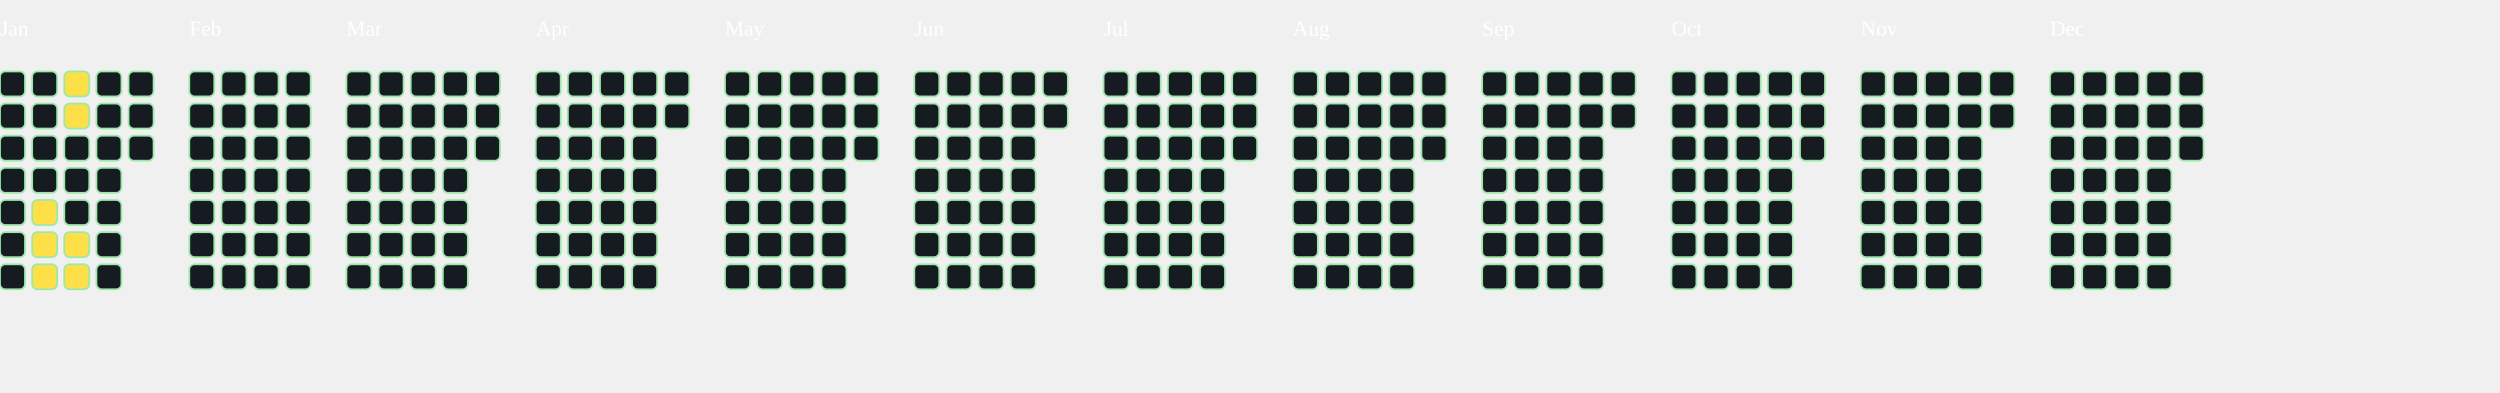
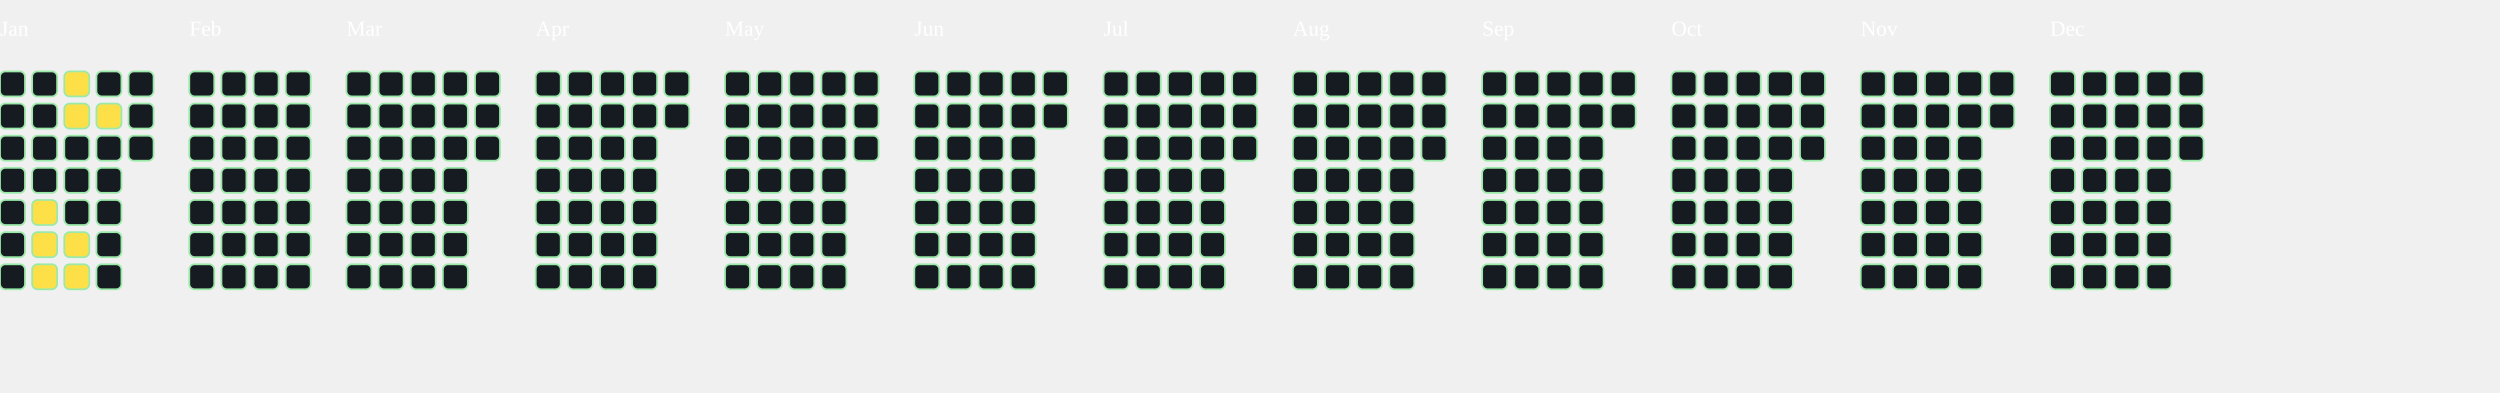
<svg xmlns="http://www.w3.org/2000/svg" width="1400" height="220" style="background:#161b22">
  <text x="0" y="20" fill="#ffffff" font-size="12">
      Jan
    </text>
  <rect x="0" y="40" width="14" height="14" rx="3" fill="#161b22" stroke="#9be9a8" stroke-width="1" />
  <rect x="0" y="58" width="14" height="14" rx="3" fill="#161b22" stroke="#9be9a8" stroke-width="1" />
  <rect x="0" y="76" width="14" height="14" rx="3" fill="#161b22" stroke="#9be9a8" stroke-width="1" />
  <rect x="0" y="94" width="14" height="14" rx="3" fill="#161b22" stroke="#9be9a8" stroke-width="1" />
  <rect x="0" y="112" width="14" height="14" rx="3" fill="#161b22" stroke="#9be9a8" stroke-width="1" />
  <rect x="0" y="130" width="14" height="14" rx="3" fill="#161b22" stroke="#9be9a8" stroke-width="1" />
  <rect x="0" y="148" width="14" height="14" rx="3" fill="#161b22" stroke="#9be9a8" stroke-width="1" />
  <rect x="18" y="40" width="14" height="14" rx="3" fill="#161b22" stroke="#9be9a8" stroke-width="1" />
  <rect x="18" y="58" width="14" height="14" rx="3" fill="#161b22" stroke="#9be9a8" stroke-width="1" />
  <rect x="18" y="76" width="14" height="14" rx="3" fill="#161b22" stroke="#9be9a8" stroke-width="1" />
  <rect x="18" y="94" width="14" height="14" rx="3" fill="#161b22" stroke="#9be9a8" stroke-width="1" />
  <rect x="18" y="112" width="14" height="14" rx="3" fill="#fde047" stroke="#9be9a8" stroke-width="1" />
  <rect x="18" y="130" width="14" height="14" rx="3" fill="#fde047" stroke="#9be9a8" stroke-width="1" />
  <rect x="18" y="148" width="14" height="14" rx="3" fill="#fde047" stroke="#9be9a8" stroke-width="1" />
  <rect x="36" y="40" width="14" height="14" rx="3" fill="#fde047" stroke="#9be9a8" stroke-width="1" />
  <rect x="36" y="58" width="14" height="14" rx="3" fill="#fde047" stroke="#9be9a8" stroke-width="1" />
  <rect x="36" y="76" width="14" height="14" rx="3" fill="#161b22" stroke="#9be9a8" stroke-width="1" />
  <rect x="36" y="94" width="14" height="14" rx="3" fill="#161b22" stroke="#9be9a8" stroke-width="1" />
  <rect x="36" y="112" width="14" height="14" rx="3" fill="#161b22" stroke="#9be9a8" stroke-width="1" />
  <rect x="36" y="130" width="14" height="14" rx="3" fill="#fde047" stroke="#9be9a8" stroke-width="1" />
  <rect x="36" y="148" width="14" height="14" rx="3" fill="#fde047" stroke="#9be9a8" stroke-width="1" />
  <rect x="54" y="40" width="14" height="14" rx="3" fill="#161b22" stroke="#9be9a8" stroke-width="1" />
-   <rect x="54" y="58" width="14" height="14" rx="3" fill="#161b22" stroke="#9be9a8" stroke-width="1" />
+   <rect x="54" y="58" width="14" height="14" rx="3" fill="#fde047" stroke="#9be9a8" stroke-width="1" />
  <rect x="54" y="76" width="14" height="14" rx="3" fill="#161b22" stroke="#9be9a8" stroke-width="1" />
  <rect x="54" y="94" width="14" height="14" rx="3" fill="#161b22" stroke="#9be9a8" stroke-width="1" />
  <rect x="54" y="112" width="14" height="14" rx="3" fill="#161b22" stroke="#9be9a8" stroke-width="1" />
  <rect x="54" y="130" width="14" height="14" rx="3" fill="#161b22" stroke="#9be9a8" stroke-width="1" />
  <rect x="54" y="148" width="14" height="14" rx="3" fill="#161b22" stroke="#9be9a8" stroke-width="1" />
  <rect x="72" y="40" width="14" height="14" rx="3" fill="#161b22" stroke="#9be9a8" stroke-width="1" />
  <rect x="72" y="58" width="14" height="14" rx="3" fill="#161b22" stroke="#9be9a8" stroke-width="1" />
  <rect x="72" y="76" width="14" height="14" rx="3" fill="#161b22" stroke="#9be9a8" stroke-width="1" />
  <text x="106" y="20" fill="#ffffff" font-size="12">
      Feb
    </text>
  <rect x="106" y="40" width="14" height="14" rx="3" fill="#161b22" stroke="#9be9a8" stroke-width="1" />
  <rect x="106" y="58" width="14" height="14" rx="3" fill="#161b22" stroke="#9be9a8" stroke-width="1" />
  <rect x="106" y="76" width="14" height="14" rx="3" fill="#161b22" stroke="#9be9a8" stroke-width="1" />
  <rect x="106" y="94" width="14" height="14" rx="3" fill="#161b22" stroke="#9be9a8" stroke-width="1" />
  <rect x="106" y="112" width="14" height="14" rx="3" fill="#161b22" stroke="#9be9a8" stroke-width="1" />
  <rect x="106" y="130" width="14" height="14" rx="3" fill="#161b22" stroke="#9be9a8" stroke-width="1" />
  <rect x="106" y="148" width="14" height="14" rx="3" fill="#161b22" stroke="#9be9a8" stroke-width="1" />
  <rect x="124" y="40" width="14" height="14" rx="3" fill="#161b22" stroke="#9be9a8" stroke-width="1" />
  <rect x="124" y="58" width="14" height="14" rx="3" fill="#161b22" stroke="#9be9a8" stroke-width="1" />
  <rect x="124" y="76" width="14" height="14" rx="3" fill="#161b22" stroke="#9be9a8" stroke-width="1" />
  <rect x="124" y="94" width="14" height="14" rx="3" fill="#161b22" stroke="#9be9a8" stroke-width="1" />
  <rect x="124" y="112" width="14" height="14" rx="3" fill="#161b22" stroke="#9be9a8" stroke-width="1" />
  <rect x="124" y="130" width="14" height="14" rx="3" fill="#161b22" stroke="#9be9a8" stroke-width="1" />
  <rect x="124" y="148" width="14" height="14" rx="3" fill="#161b22" stroke="#9be9a8" stroke-width="1" />
  <rect x="142" y="40" width="14" height="14" rx="3" fill="#161b22" stroke="#9be9a8" stroke-width="1" />
  <rect x="142" y="58" width="14" height="14" rx="3" fill="#161b22" stroke="#9be9a8" stroke-width="1" />
  <rect x="142" y="76" width="14" height="14" rx="3" fill="#161b22" stroke="#9be9a8" stroke-width="1" />
  <rect x="142" y="94" width="14" height="14" rx="3" fill="#161b22" stroke="#9be9a8" stroke-width="1" />
  <rect x="142" y="112" width="14" height="14" rx="3" fill="#161b22" stroke="#9be9a8" stroke-width="1" />
  <rect x="142" y="130" width="14" height="14" rx="3" fill="#161b22" stroke="#9be9a8" stroke-width="1" />
  <rect x="142" y="148" width="14" height="14" rx="3" fill="#161b22" stroke="#9be9a8" stroke-width="1" />
  <rect x="160" y="40" width="14" height="14" rx="3" fill="#161b22" stroke="#9be9a8" stroke-width="1" />
  <rect x="160" y="58" width="14" height="14" rx="3" fill="#161b22" stroke="#9be9a8" stroke-width="1" />
  <rect x="160" y="76" width="14" height="14" rx="3" fill="#161b22" stroke="#9be9a8" stroke-width="1" />
  <rect x="160" y="94" width="14" height="14" rx="3" fill="#161b22" stroke="#9be9a8" stroke-width="1" />
  <rect x="160" y="112" width="14" height="14" rx="3" fill="#161b22" stroke="#9be9a8" stroke-width="1" />
  <rect x="160" y="130" width="14" height="14" rx="3" fill="#161b22" stroke="#9be9a8" stroke-width="1" />
  <rect x="160" y="148" width="14" height="14" rx="3" fill="#161b22" stroke="#9be9a8" stroke-width="1" />
  <text x="194" y="20" fill="#ffffff" font-size="12">
      Mar
    </text>
  <rect x="194" y="40" width="14" height="14" rx="3" fill="#161b22" stroke="#9be9a8" stroke-width="1" />
  <rect x="194" y="58" width="14" height="14" rx="3" fill="#161b22" stroke="#9be9a8" stroke-width="1" />
  <rect x="194" y="76" width="14" height="14" rx="3" fill="#161b22" stroke="#9be9a8" stroke-width="1" />
  <rect x="194" y="94" width="14" height="14" rx="3" fill="#161b22" stroke="#9be9a8" stroke-width="1" />
  <rect x="194" y="112" width="14" height="14" rx="3" fill="#161b22" stroke="#9be9a8" stroke-width="1" />
  <rect x="194" y="130" width="14" height="14" rx="3" fill="#161b22" stroke="#9be9a8" stroke-width="1" />
  <rect x="194" y="148" width="14" height="14" rx="3" fill="#161b22" stroke="#9be9a8" stroke-width="1" />
  <rect x="212" y="40" width="14" height="14" rx="3" fill="#161b22" stroke="#9be9a8" stroke-width="1" />
  <rect x="212" y="58" width="14" height="14" rx="3" fill="#161b22" stroke="#9be9a8" stroke-width="1" />
  <rect x="212" y="76" width="14" height="14" rx="3" fill="#161b22" stroke="#9be9a8" stroke-width="1" />
  <rect x="212" y="94" width="14" height="14" rx="3" fill="#161b22" stroke="#9be9a8" stroke-width="1" />
  <rect x="212" y="112" width="14" height="14" rx="3" fill="#161b22" stroke="#9be9a8" stroke-width="1" />
  <rect x="212" y="130" width="14" height="14" rx="3" fill="#161b22" stroke="#9be9a8" stroke-width="1" />
  <rect x="212" y="148" width="14" height="14" rx="3" fill="#161b22" stroke="#9be9a8" stroke-width="1" />
  <rect x="230" y="40" width="14" height="14" rx="3" fill="#161b22" stroke="#9be9a8" stroke-width="1" />
  <rect x="230" y="58" width="14" height="14" rx="3" fill="#161b22" stroke="#9be9a8" stroke-width="1" />
  <rect x="230" y="76" width="14" height="14" rx="3" fill="#161b22" stroke="#9be9a8" stroke-width="1" />
  <rect x="230" y="94" width="14" height="14" rx="3" fill="#161b22" stroke="#9be9a8" stroke-width="1" />
  <rect x="230" y="112" width="14" height="14" rx="3" fill="#161b22" stroke="#9be9a8" stroke-width="1" />
  <rect x="230" y="130" width="14" height="14" rx="3" fill="#161b22" stroke="#9be9a8" stroke-width="1" />
  <rect x="230" y="148" width="14" height="14" rx="3" fill="#161b22" stroke="#9be9a8" stroke-width="1" />
  <rect x="248" y="40" width="14" height="14" rx="3" fill="#161b22" stroke="#9be9a8" stroke-width="1" />
  <rect x="248" y="58" width="14" height="14" rx="3" fill="#161b22" stroke="#9be9a8" stroke-width="1" />
  <rect x="248" y="76" width="14" height="14" rx="3" fill="#161b22" stroke="#9be9a8" stroke-width="1" />
  <rect x="248" y="94" width="14" height="14" rx="3" fill="#161b22" stroke="#9be9a8" stroke-width="1" />
  <rect x="248" y="112" width="14" height="14" rx="3" fill="#161b22" stroke="#9be9a8" stroke-width="1" />
  <rect x="248" y="130" width="14" height="14" rx="3" fill="#161b22" stroke="#9be9a8" stroke-width="1" />
  <rect x="248" y="148" width="14" height="14" rx="3" fill="#161b22" stroke="#9be9a8" stroke-width="1" />
  <rect x="266" y="40" width="14" height="14" rx="3" fill="#161b22" stroke="#9be9a8" stroke-width="1" />
  <rect x="266" y="58" width="14" height="14" rx="3" fill="#161b22" stroke="#9be9a8" stroke-width="1" />
  <rect x="266" y="76" width="14" height="14" rx="3" fill="#161b22" stroke="#9be9a8" stroke-width="1" />
  <text x="300" y="20" fill="#ffffff" font-size="12">
      Apr
    </text>
  <rect x="300" y="40" width="14" height="14" rx="3" fill="#161b22" stroke="#9be9a8" stroke-width="1" />
  <rect x="300" y="58" width="14" height="14" rx="3" fill="#161b22" stroke="#9be9a8" stroke-width="1" />
  <rect x="300" y="76" width="14" height="14" rx="3" fill="#161b22" stroke="#9be9a8" stroke-width="1" />
  <rect x="300" y="94" width="14" height="14" rx="3" fill="#161b22" stroke="#9be9a8" stroke-width="1" />
  <rect x="300" y="112" width="14" height="14" rx="3" fill="#161b22" stroke="#9be9a8" stroke-width="1" />
  <rect x="300" y="130" width="14" height="14" rx="3" fill="#161b22" stroke="#9be9a8" stroke-width="1" />
  <rect x="300" y="148" width="14" height="14" rx="3" fill="#161b22" stroke="#9be9a8" stroke-width="1" />
  <rect x="318" y="40" width="14" height="14" rx="3" fill="#161b22" stroke="#9be9a8" stroke-width="1" />
  <rect x="318" y="58" width="14" height="14" rx="3" fill="#161b22" stroke="#9be9a8" stroke-width="1" />
  <rect x="318" y="76" width="14" height="14" rx="3" fill="#161b22" stroke="#9be9a8" stroke-width="1" />
  <rect x="318" y="94" width="14" height="14" rx="3" fill="#161b22" stroke="#9be9a8" stroke-width="1" />
  <rect x="318" y="112" width="14" height="14" rx="3" fill="#161b22" stroke="#9be9a8" stroke-width="1" />
  <rect x="318" y="130" width="14" height="14" rx="3" fill="#161b22" stroke="#9be9a8" stroke-width="1" />
  <rect x="318" y="148" width="14" height="14" rx="3" fill="#161b22" stroke="#9be9a8" stroke-width="1" />
  <rect x="336" y="40" width="14" height="14" rx="3" fill="#161b22" stroke="#9be9a8" stroke-width="1" />
  <rect x="336" y="58" width="14" height="14" rx="3" fill="#161b22" stroke="#9be9a8" stroke-width="1" />
  <rect x="336" y="76" width="14" height="14" rx="3" fill="#161b22" stroke="#9be9a8" stroke-width="1" />
  <rect x="336" y="94" width="14" height="14" rx="3" fill="#161b22" stroke="#9be9a8" stroke-width="1" />
  <rect x="336" y="112" width="14" height="14" rx="3" fill="#161b22" stroke="#9be9a8" stroke-width="1" />
  <rect x="336" y="130" width="14" height="14" rx="3" fill="#161b22" stroke="#9be9a8" stroke-width="1" />
  <rect x="336" y="148" width="14" height="14" rx="3" fill="#161b22" stroke="#9be9a8" stroke-width="1" />
  <rect x="354" y="40" width="14" height="14" rx="3" fill="#161b22" stroke="#9be9a8" stroke-width="1" />
  <rect x="354" y="58" width="14" height="14" rx="3" fill="#161b22" stroke="#9be9a8" stroke-width="1" />
  <rect x="354" y="76" width="14" height="14" rx="3" fill="#161b22" stroke="#9be9a8" stroke-width="1" />
  <rect x="354" y="94" width="14" height="14" rx="3" fill="#161b22" stroke="#9be9a8" stroke-width="1" />
  <rect x="354" y="112" width="14" height="14" rx="3" fill="#161b22" stroke="#9be9a8" stroke-width="1" />
  <rect x="354" y="130" width="14" height="14" rx="3" fill="#161b22" stroke="#9be9a8" stroke-width="1" />
  <rect x="354" y="148" width="14" height="14" rx="3" fill="#161b22" stroke="#9be9a8" stroke-width="1" />
  <rect x="372" y="40" width="14" height="14" rx="3" fill="#161b22" stroke="#9be9a8" stroke-width="1" />
  <rect x="372" y="58" width="14" height="14" rx="3" fill="#161b22" stroke="#9be9a8" stroke-width="1" />
  <text x="406" y="20" fill="#ffffff" font-size="12">
      May
    </text>
  <rect x="406" y="40" width="14" height="14" rx="3" fill="#161b22" stroke="#9be9a8" stroke-width="1" />
  <rect x="406" y="58" width="14" height="14" rx="3" fill="#161b22" stroke="#9be9a8" stroke-width="1" />
  <rect x="406" y="76" width="14" height="14" rx="3" fill="#161b22" stroke="#9be9a8" stroke-width="1" />
  <rect x="406" y="94" width="14" height="14" rx="3" fill="#161b22" stroke="#9be9a8" stroke-width="1" />
  <rect x="406" y="112" width="14" height="14" rx="3" fill="#161b22" stroke="#9be9a8" stroke-width="1" />
  <rect x="406" y="130" width="14" height="14" rx="3" fill="#161b22" stroke="#9be9a8" stroke-width="1" />
  <rect x="406" y="148" width="14" height="14" rx="3" fill="#161b22" stroke="#9be9a8" stroke-width="1" />
  <rect x="424" y="40" width="14" height="14" rx="3" fill="#161b22" stroke="#9be9a8" stroke-width="1" />
  <rect x="424" y="58" width="14" height="14" rx="3" fill="#161b22" stroke="#9be9a8" stroke-width="1" />
  <rect x="424" y="76" width="14" height="14" rx="3" fill="#161b22" stroke="#9be9a8" stroke-width="1" />
  <rect x="424" y="94" width="14" height="14" rx="3" fill="#161b22" stroke="#9be9a8" stroke-width="1" />
  <rect x="424" y="112" width="14" height="14" rx="3" fill="#161b22" stroke="#9be9a8" stroke-width="1" />
  <rect x="424" y="130" width="14" height="14" rx="3" fill="#161b22" stroke="#9be9a8" stroke-width="1" />
  <rect x="424" y="148" width="14" height="14" rx="3" fill="#161b22" stroke="#9be9a8" stroke-width="1" />
  <rect x="442" y="40" width="14" height="14" rx="3" fill="#161b22" stroke="#9be9a8" stroke-width="1" />
  <rect x="442" y="58" width="14" height="14" rx="3" fill="#161b22" stroke="#9be9a8" stroke-width="1" />
  <rect x="442" y="76" width="14" height="14" rx="3" fill="#161b22" stroke="#9be9a8" stroke-width="1" />
  <rect x="442" y="94" width="14" height="14" rx="3" fill="#161b22" stroke="#9be9a8" stroke-width="1" />
  <rect x="442" y="112" width="14" height="14" rx="3" fill="#161b22" stroke="#9be9a8" stroke-width="1" />
  <rect x="442" y="130" width="14" height="14" rx="3" fill="#161b22" stroke="#9be9a8" stroke-width="1" />
  <rect x="442" y="148" width="14" height="14" rx="3" fill="#161b22" stroke="#9be9a8" stroke-width="1" />
  <rect x="460" y="40" width="14" height="14" rx="3" fill="#161b22" stroke="#9be9a8" stroke-width="1" />
  <rect x="460" y="58" width="14" height="14" rx="3" fill="#161b22" stroke="#9be9a8" stroke-width="1" />
  <rect x="460" y="76" width="14" height="14" rx="3" fill="#161b22" stroke="#9be9a8" stroke-width="1" />
  <rect x="460" y="94" width="14" height="14" rx="3" fill="#161b22" stroke="#9be9a8" stroke-width="1" />
  <rect x="460" y="112" width="14" height="14" rx="3" fill="#161b22" stroke="#9be9a8" stroke-width="1" />
  <rect x="460" y="130" width="14" height="14" rx="3" fill="#161b22" stroke="#9be9a8" stroke-width="1" />
  <rect x="460" y="148" width="14" height="14" rx="3" fill="#161b22" stroke="#9be9a8" stroke-width="1" />
  <rect x="478" y="40" width="14" height="14" rx="3" fill="#161b22" stroke="#9be9a8" stroke-width="1" />
  <rect x="478" y="58" width="14" height="14" rx="3" fill="#161b22" stroke="#9be9a8" stroke-width="1" />
  <rect x="478" y="76" width="14" height="14" rx="3" fill="#161b22" stroke="#9be9a8" stroke-width="1" />
  <text x="512" y="20" fill="#ffffff" font-size="12">
      Jun
    </text>
  <rect x="512" y="40" width="14" height="14" rx="3" fill="#161b22" stroke="#9be9a8" stroke-width="1" />
  <rect x="512" y="58" width="14" height="14" rx="3" fill="#161b22" stroke="#9be9a8" stroke-width="1" />
  <rect x="512" y="76" width="14" height="14" rx="3" fill="#161b22" stroke="#9be9a8" stroke-width="1" />
  <rect x="512" y="94" width="14" height="14" rx="3" fill="#161b22" stroke="#9be9a8" stroke-width="1" />
  <rect x="512" y="112" width="14" height="14" rx="3" fill="#161b22" stroke="#9be9a8" stroke-width="1" />
  <rect x="512" y="130" width="14" height="14" rx="3" fill="#161b22" stroke="#9be9a8" stroke-width="1" />
  <rect x="512" y="148" width="14" height="14" rx="3" fill="#161b22" stroke="#9be9a8" stroke-width="1" />
  <rect x="530" y="40" width="14" height="14" rx="3" fill="#161b22" stroke="#9be9a8" stroke-width="1" />
  <rect x="530" y="58" width="14" height="14" rx="3" fill="#161b22" stroke="#9be9a8" stroke-width="1" />
  <rect x="530" y="76" width="14" height="14" rx="3" fill="#161b22" stroke="#9be9a8" stroke-width="1" />
  <rect x="530" y="94" width="14" height="14" rx="3" fill="#161b22" stroke="#9be9a8" stroke-width="1" />
  <rect x="530" y="112" width="14" height="14" rx="3" fill="#161b22" stroke="#9be9a8" stroke-width="1" />
  <rect x="530" y="130" width="14" height="14" rx="3" fill="#161b22" stroke="#9be9a8" stroke-width="1" />
  <rect x="530" y="148" width="14" height="14" rx="3" fill="#161b22" stroke="#9be9a8" stroke-width="1" />
  <rect x="548" y="40" width="14" height="14" rx="3" fill="#161b22" stroke="#9be9a8" stroke-width="1" />
  <rect x="548" y="58" width="14" height="14" rx="3" fill="#161b22" stroke="#9be9a8" stroke-width="1" />
  <rect x="548" y="76" width="14" height="14" rx="3" fill="#161b22" stroke="#9be9a8" stroke-width="1" />
  <rect x="548" y="94" width="14" height="14" rx="3" fill="#161b22" stroke="#9be9a8" stroke-width="1" />
  <rect x="548" y="112" width="14" height="14" rx="3" fill="#161b22" stroke="#9be9a8" stroke-width="1" />
  <rect x="548" y="130" width="14" height="14" rx="3" fill="#161b22" stroke="#9be9a8" stroke-width="1" />
  <rect x="548" y="148" width="14" height="14" rx="3" fill="#161b22" stroke="#9be9a8" stroke-width="1" />
  <rect x="566" y="40" width="14" height="14" rx="3" fill="#161b22" stroke="#9be9a8" stroke-width="1" />
  <rect x="566" y="58" width="14" height="14" rx="3" fill="#161b22" stroke="#9be9a8" stroke-width="1" />
  <rect x="566" y="76" width="14" height="14" rx="3" fill="#161b22" stroke="#9be9a8" stroke-width="1" />
  <rect x="566" y="94" width="14" height="14" rx="3" fill="#161b22" stroke="#9be9a8" stroke-width="1" />
  <rect x="566" y="112" width="14" height="14" rx="3" fill="#161b22" stroke="#9be9a8" stroke-width="1" />
  <rect x="566" y="130" width="14" height="14" rx="3" fill="#161b22" stroke="#9be9a8" stroke-width="1" />
  <rect x="566" y="148" width="14" height="14" rx="3" fill="#161b22" stroke="#9be9a8" stroke-width="1" />
  <rect x="584" y="40" width="14" height="14" rx="3" fill="#161b22" stroke="#9be9a8" stroke-width="1" />
  <rect x="584" y="58" width="14" height="14" rx="3" fill="#161b22" stroke="#9be9a8" stroke-width="1" />
  <text x="618" y="20" fill="#ffffff" font-size="12">
      Jul
    </text>
  <rect x="618" y="40" width="14" height="14" rx="3" fill="#161b22" stroke="#9be9a8" stroke-width="1" />
  <rect x="618" y="58" width="14" height="14" rx="3" fill="#161b22" stroke="#9be9a8" stroke-width="1" />
  <rect x="618" y="76" width="14" height="14" rx="3" fill="#161b22" stroke="#9be9a8" stroke-width="1" />
  <rect x="618" y="94" width="14" height="14" rx="3" fill="#161b22" stroke="#9be9a8" stroke-width="1" />
  <rect x="618" y="112" width="14" height="14" rx="3" fill="#161b22" stroke="#9be9a8" stroke-width="1" />
  <rect x="618" y="130" width="14" height="14" rx="3" fill="#161b22" stroke="#9be9a8" stroke-width="1" />
  <rect x="618" y="148" width="14" height="14" rx="3" fill="#161b22" stroke="#9be9a8" stroke-width="1" />
  <rect x="636" y="40" width="14" height="14" rx="3" fill="#161b22" stroke="#9be9a8" stroke-width="1" />
  <rect x="636" y="58" width="14" height="14" rx="3" fill="#161b22" stroke="#9be9a8" stroke-width="1" />
  <rect x="636" y="76" width="14" height="14" rx="3" fill="#161b22" stroke="#9be9a8" stroke-width="1" />
  <rect x="636" y="94" width="14" height="14" rx="3" fill="#161b22" stroke="#9be9a8" stroke-width="1" />
  <rect x="636" y="112" width="14" height="14" rx="3" fill="#161b22" stroke="#9be9a8" stroke-width="1" />
  <rect x="636" y="130" width="14" height="14" rx="3" fill="#161b22" stroke="#9be9a8" stroke-width="1" />
  <rect x="636" y="148" width="14" height="14" rx="3" fill="#161b22" stroke="#9be9a8" stroke-width="1" />
  <rect x="654" y="40" width="14" height="14" rx="3" fill="#161b22" stroke="#9be9a8" stroke-width="1" />
  <rect x="654" y="58" width="14" height="14" rx="3" fill="#161b22" stroke="#9be9a8" stroke-width="1" />
  <rect x="654" y="76" width="14" height="14" rx="3" fill="#161b22" stroke="#9be9a8" stroke-width="1" />
  <rect x="654" y="94" width="14" height="14" rx="3" fill="#161b22" stroke="#9be9a8" stroke-width="1" />
  <rect x="654" y="112" width="14" height="14" rx="3" fill="#161b22" stroke="#9be9a8" stroke-width="1" />
  <rect x="654" y="130" width="14" height="14" rx="3" fill="#161b22" stroke="#9be9a8" stroke-width="1" />
  <rect x="654" y="148" width="14" height="14" rx="3" fill="#161b22" stroke="#9be9a8" stroke-width="1" />
  <rect x="672" y="40" width="14" height="14" rx="3" fill="#161b22" stroke="#9be9a8" stroke-width="1" />
  <rect x="672" y="58" width="14" height="14" rx="3" fill="#161b22" stroke="#9be9a8" stroke-width="1" />
  <rect x="672" y="76" width="14" height="14" rx="3" fill="#161b22" stroke="#9be9a8" stroke-width="1" />
  <rect x="672" y="94" width="14" height="14" rx="3" fill="#161b22" stroke="#9be9a8" stroke-width="1" />
  <rect x="672" y="112" width="14" height="14" rx="3" fill="#161b22" stroke="#9be9a8" stroke-width="1" />
  <rect x="672" y="130" width="14" height="14" rx="3" fill="#161b22" stroke="#9be9a8" stroke-width="1" />
  <rect x="672" y="148" width="14" height="14" rx="3" fill="#161b22" stroke="#9be9a8" stroke-width="1" />
  <rect x="690" y="40" width="14" height="14" rx="3" fill="#161b22" stroke="#9be9a8" stroke-width="1" />
  <rect x="690" y="58" width="14" height="14" rx="3" fill="#161b22" stroke="#9be9a8" stroke-width="1" />
  <rect x="690" y="76" width="14" height="14" rx="3" fill="#161b22" stroke="#9be9a8" stroke-width="1" />
  <text x="724" y="20" fill="#ffffff" font-size="12">
      Aug
    </text>
  <rect x="724" y="40" width="14" height="14" rx="3" fill="#161b22" stroke="#9be9a8" stroke-width="1" />
  <rect x="724" y="58" width="14" height="14" rx="3" fill="#161b22" stroke="#9be9a8" stroke-width="1" />
  <rect x="724" y="76" width="14" height="14" rx="3" fill="#161b22" stroke="#9be9a8" stroke-width="1" />
  <rect x="724" y="94" width="14" height="14" rx="3" fill="#161b22" stroke="#9be9a8" stroke-width="1" />
  <rect x="724" y="112" width="14" height="14" rx="3" fill="#161b22" stroke="#9be9a8" stroke-width="1" />
  <rect x="724" y="130" width="14" height="14" rx="3" fill="#161b22" stroke="#9be9a8" stroke-width="1" />
  <rect x="724" y="148" width="14" height="14" rx="3" fill="#161b22" stroke="#9be9a8" stroke-width="1" />
  <rect x="742" y="40" width="14" height="14" rx="3" fill="#161b22" stroke="#9be9a8" stroke-width="1" />
  <rect x="742" y="58" width="14" height="14" rx="3" fill="#161b22" stroke="#9be9a8" stroke-width="1" />
  <rect x="742" y="76" width="14" height="14" rx="3" fill="#161b22" stroke="#9be9a8" stroke-width="1" />
  <rect x="742" y="94" width="14" height="14" rx="3" fill="#161b22" stroke="#9be9a8" stroke-width="1" />
  <rect x="742" y="112" width="14" height="14" rx="3" fill="#161b22" stroke="#9be9a8" stroke-width="1" />
  <rect x="742" y="130" width="14" height="14" rx="3" fill="#161b22" stroke="#9be9a8" stroke-width="1" />
  <rect x="742" y="148" width="14" height="14" rx="3" fill="#161b22" stroke="#9be9a8" stroke-width="1" />
  <rect x="760" y="40" width="14" height="14" rx="3" fill="#161b22" stroke="#9be9a8" stroke-width="1" />
  <rect x="760" y="58" width="14" height="14" rx="3" fill="#161b22" stroke="#9be9a8" stroke-width="1" />
  <rect x="760" y="76" width="14" height="14" rx="3" fill="#161b22" stroke="#9be9a8" stroke-width="1" />
  <rect x="760" y="94" width="14" height="14" rx="3" fill="#161b22" stroke="#9be9a8" stroke-width="1" />
  <rect x="760" y="112" width="14" height="14" rx="3" fill="#161b22" stroke="#9be9a8" stroke-width="1" />
  <rect x="760" y="130" width="14" height="14" rx="3" fill="#161b22" stroke="#9be9a8" stroke-width="1" />
  <rect x="760" y="148" width="14" height="14" rx="3" fill="#161b22" stroke="#9be9a8" stroke-width="1" />
  <rect x="778" y="40" width="14" height="14" rx="3" fill="#161b22" stroke="#9be9a8" stroke-width="1" />
  <rect x="778" y="58" width="14" height="14" rx="3" fill="#161b22" stroke="#9be9a8" stroke-width="1" />
  <rect x="778" y="76" width="14" height="14" rx="3" fill="#161b22" stroke="#9be9a8" stroke-width="1" />
  <rect x="778" y="94" width="14" height="14" rx="3" fill="#161b22" stroke="#9be9a8" stroke-width="1" />
  <rect x="778" y="112" width="14" height="14" rx="3" fill="#161b22" stroke="#9be9a8" stroke-width="1" />
  <rect x="778" y="130" width="14" height="14" rx="3" fill="#161b22" stroke="#9be9a8" stroke-width="1" />
  <rect x="778" y="148" width="14" height="14" rx="3" fill="#161b22" stroke="#9be9a8" stroke-width="1" />
  <rect x="796" y="40" width="14" height="14" rx="3" fill="#161b22" stroke="#9be9a8" stroke-width="1" />
  <rect x="796" y="58" width="14" height="14" rx="3" fill="#161b22" stroke="#9be9a8" stroke-width="1" />
  <rect x="796" y="76" width="14" height="14" rx="3" fill="#161b22" stroke="#9be9a8" stroke-width="1" />
  <text x="830" y="20" fill="#ffffff" font-size="12">
      Sep
    </text>
  <rect x="830" y="40" width="14" height="14" rx="3" fill="#161b22" stroke="#9be9a8" stroke-width="1" />
  <rect x="830" y="58" width="14" height="14" rx="3" fill="#161b22" stroke="#9be9a8" stroke-width="1" />
  <rect x="830" y="76" width="14" height="14" rx="3" fill="#161b22" stroke="#9be9a8" stroke-width="1" />
  <rect x="830" y="94" width="14" height="14" rx="3" fill="#161b22" stroke="#9be9a8" stroke-width="1" />
  <rect x="830" y="112" width="14" height="14" rx="3" fill="#161b22" stroke="#9be9a8" stroke-width="1" />
  <rect x="830" y="130" width="14" height="14" rx="3" fill="#161b22" stroke="#9be9a8" stroke-width="1" />
  <rect x="830" y="148" width="14" height="14" rx="3" fill="#161b22" stroke="#9be9a8" stroke-width="1" />
  <rect x="848" y="40" width="14" height="14" rx="3" fill="#161b22" stroke="#9be9a8" stroke-width="1" />
  <rect x="848" y="58" width="14" height="14" rx="3" fill="#161b22" stroke="#9be9a8" stroke-width="1" />
  <rect x="848" y="76" width="14" height="14" rx="3" fill="#161b22" stroke="#9be9a8" stroke-width="1" />
  <rect x="848" y="94" width="14" height="14" rx="3" fill="#161b22" stroke="#9be9a8" stroke-width="1" />
  <rect x="848" y="112" width="14" height="14" rx="3" fill="#161b22" stroke="#9be9a8" stroke-width="1" />
  <rect x="848" y="130" width="14" height="14" rx="3" fill="#161b22" stroke="#9be9a8" stroke-width="1" />
  <rect x="848" y="148" width="14" height="14" rx="3" fill="#161b22" stroke="#9be9a8" stroke-width="1" />
  <rect x="866" y="40" width="14" height="14" rx="3" fill="#161b22" stroke="#9be9a8" stroke-width="1" />
  <rect x="866" y="58" width="14" height="14" rx="3" fill="#161b22" stroke="#9be9a8" stroke-width="1" />
  <rect x="866" y="76" width="14" height="14" rx="3" fill="#161b22" stroke="#9be9a8" stroke-width="1" />
  <rect x="866" y="94" width="14" height="14" rx="3" fill="#161b22" stroke="#9be9a8" stroke-width="1" />
  <rect x="866" y="112" width="14" height="14" rx="3" fill="#161b22" stroke="#9be9a8" stroke-width="1" />
  <rect x="866" y="130" width="14" height="14" rx="3" fill="#161b22" stroke="#9be9a8" stroke-width="1" />
  <rect x="866" y="148" width="14" height="14" rx="3" fill="#161b22" stroke="#9be9a8" stroke-width="1" />
  <rect x="884" y="40" width="14" height="14" rx="3" fill="#161b22" stroke="#9be9a8" stroke-width="1" />
  <rect x="884" y="58" width="14" height="14" rx="3" fill="#161b22" stroke="#9be9a8" stroke-width="1" />
  <rect x="884" y="76" width="14" height="14" rx="3" fill="#161b22" stroke="#9be9a8" stroke-width="1" />
  <rect x="884" y="94" width="14" height="14" rx="3" fill="#161b22" stroke="#9be9a8" stroke-width="1" />
  <rect x="884" y="112" width="14" height="14" rx="3" fill="#161b22" stroke="#9be9a8" stroke-width="1" />
  <rect x="884" y="130" width="14" height="14" rx="3" fill="#161b22" stroke="#9be9a8" stroke-width="1" />
  <rect x="884" y="148" width="14" height="14" rx="3" fill="#161b22" stroke="#9be9a8" stroke-width="1" />
  <rect x="902" y="40" width="14" height="14" rx="3" fill="#161b22" stroke="#9be9a8" stroke-width="1" />
  <rect x="902" y="58" width="14" height="14" rx="3" fill="#161b22" stroke="#9be9a8" stroke-width="1" />
  <text x="936" y="20" fill="#ffffff" font-size="12">
      Oct
    </text>
  <rect x="936" y="40" width="14" height="14" rx="3" fill="#161b22" stroke="#9be9a8" stroke-width="1" />
  <rect x="936" y="58" width="14" height="14" rx="3" fill="#161b22" stroke="#9be9a8" stroke-width="1" />
  <rect x="936" y="76" width="14" height="14" rx="3" fill="#161b22" stroke="#9be9a8" stroke-width="1" />
  <rect x="936" y="94" width="14" height="14" rx="3" fill="#161b22" stroke="#9be9a8" stroke-width="1" />
  <rect x="936" y="112" width="14" height="14" rx="3" fill="#161b22" stroke="#9be9a8" stroke-width="1" />
  <rect x="936" y="130" width="14" height="14" rx="3" fill="#161b22" stroke="#9be9a8" stroke-width="1" />
  <rect x="936" y="148" width="14" height="14" rx="3" fill="#161b22" stroke="#9be9a8" stroke-width="1" />
  <rect x="954" y="40" width="14" height="14" rx="3" fill="#161b22" stroke="#9be9a8" stroke-width="1" />
  <rect x="954" y="58" width="14" height="14" rx="3" fill="#161b22" stroke="#9be9a8" stroke-width="1" />
  <rect x="954" y="76" width="14" height="14" rx="3" fill="#161b22" stroke="#9be9a8" stroke-width="1" />
  <rect x="954" y="94" width="14" height="14" rx="3" fill="#161b22" stroke="#9be9a8" stroke-width="1" />
  <rect x="954" y="112" width="14" height="14" rx="3" fill="#161b22" stroke="#9be9a8" stroke-width="1" />
  <rect x="954" y="130" width="14" height="14" rx="3" fill="#161b22" stroke="#9be9a8" stroke-width="1" />
  <rect x="954" y="148" width="14" height="14" rx="3" fill="#161b22" stroke="#9be9a8" stroke-width="1" />
  <rect x="972" y="40" width="14" height="14" rx="3" fill="#161b22" stroke="#9be9a8" stroke-width="1" />
  <rect x="972" y="58" width="14" height="14" rx="3" fill="#161b22" stroke="#9be9a8" stroke-width="1" />
  <rect x="972" y="76" width="14" height="14" rx="3" fill="#161b22" stroke="#9be9a8" stroke-width="1" />
  <rect x="972" y="94" width="14" height="14" rx="3" fill="#161b22" stroke="#9be9a8" stroke-width="1" />
  <rect x="972" y="112" width="14" height="14" rx="3" fill="#161b22" stroke="#9be9a8" stroke-width="1" />
  <rect x="972" y="130" width="14" height="14" rx="3" fill="#161b22" stroke="#9be9a8" stroke-width="1" />
  <rect x="972" y="148" width="14" height="14" rx="3" fill="#161b22" stroke="#9be9a8" stroke-width="1" />
  <rect x="990" y="40" width="14" height="14" rx="3" fill="#161b22" stroke="#9be9a8" stroke-width="1" />
  <rect x="990" y="58" width="14" height="14" rx="3" fill="#161b22" stroke="#9be9a8" stroke-width="1" />
  <rect x="990" y="76" width="14" height="14" rx="3" fill="#161b22" stroke="#9be9a8" stroke-width="1" />
  <rect x="990" y="94" width="14" height="14" rx="3" fill="#161b22" stroke="#9be9a8" stroke-width="1" />
  <rect x="990" y="112" width="14" height="14" rx="3" fill="#161b22" stroke="#9be9a8" stroke-width="1" />
  <rect x="990" y="130" width="14" height="14" rx="3" fill="#161b22" stroke="#9be9a8" stroke-width="1" />
  <rect x="990" y="148" width="14" height="14" rx="3" fill="#161b22" stroke="#9be9a8" stroke-width="1" />
  <rect x="1008" y="40" width="14" height="14" rx="3" fill="#161b22" stroke="#9be9a8" stroke-width="1" />
  <rect x="1008" y="58" width="14" height="14" rx="3" fill="#161b22" stroke="#9be9a8" stroke-width="1" />
  <rect x="1008" y="76" width="14" height="14" rx="3" fill="#161b22" stroke="#9be9a8" stroke-width="1" />
  <text x="1042" y="20" fill="#ffffff" font-size="12">
      Nov
    </text>
  <rect x="1042" y="40" width="14" height="14" rx="3" fill="#161b22" stroke="#9be9a8" stroke-width="1" />
  <rect x="1042" y="58" width="14" height="14" rx="3" fill="#161b22" stroke="#9be9a8" stroke-width="1" />
  <rect x="1042" y="76" width="14" height="14" rx="3" fill="#161b22" stroke="#9be9a8" stroke-width="1" />
  <rect x="1042" y="94" width="14" height="14" rx="3" fill="#161b22" stroke="#9be9a8" stroke-width="1" />
  <rect x="1042" y="112" width="14" height="14" rx="3" fill="#161b22" stroke="#9be9a8" stroke-width="1" />
  <rect x="1042" y="130" width="14" height="14" rx="3" fill="#161b22" stroke="#9be9a8" stroke-width="1" />
  <rect x="1042" y="148" width="14" height="14" rx="3" fill="#161b22" stroke="#9be9a8" stroke-width="1" />
  <rect x="1060" y="40" width="14" height="14" rx="3" fill="#161b22" stroke="#9be9a8" stroke-width="1" />
  <rect x="1060" y="58" width="14" height="14" rx="3" fill="#161b22" stroke="#9be9a8" stroke-width="1" />
  <rect x="1060" y="76" width="14" height="14" rx="3" fill="#161b22" stroke="#9be9a8" stroke-width="1" />
  <rect x="1060" y="94" width="14" height="14" rx="3" fill="#161b22" stroke="#9be9a8" stroke-width="1" />
  <rect x="1060" y="112" width="14" height="14" rx="3" fill="#161b22" stroke="#9be9a8" stroke-width="1" />
  <rect x="1060" y="130" width="14" height="14" rx="3" fill="#161b22" stroke="#9be9a8" stroke-width="1" />
  <rect x="1060" y="148" width="14" height="14" rx="3" fill="#161b22" stroke="#9be9a8" stroke-width="1" />
  <rect x="1078" y="40" width="14" height="14" rx="3" fill="#161b22" stroke="#9be9a8" stroke-width="1" />
  <rect x="1078" y="58" width="14" height="14" rx="3" fill="#161b22" stroke="#9be9a8" stroke-width="1" />
  <rect x="1078" y="76" width="14" height="14" rx="3" fill="#161b22" stroke="#9be9a8" stroke-width="1" />
  <rect x="1078" y="94" width="14" height="14" rx="3" fill="#161b22" stroke="#9be9a8" stroke-width="1" />
  <rect x="1078" y="112" width="14" height="14" rx="3" fill="#161b22" stroke="#9be9a8" stroke-width="1" />
  <rect x="1078" y="130" width="14" height="14" rx="3" fill="#161b22" stroke="#9be9a8" stroke-width="1" />
  <rect x="1078" y="148" width="14" height="14" rx="3" fill="#161b22" stroke="#9be9a8" stroke-width="1" />
  <rect x="1096" y="40" width="14" height="14" rx="3" fill="#161b22" stroke="#9be9a8" stroke-width="1" />
  <rect x="1096" y="58" width="14" height="14" rx="3" fill="#161b22" stroke="#9be9a8" stroke-width="1" />
  <rect x="1096" y="76" width="14" height="14" rx="3" fill="#161b22" stroke="#9be9a8" stroke-width="1" />
  <rect x="1096" y="94" width="14" height="14" rx="3" fill="#161b22" stroke="#9be9a8" stroke-width="1" />
  <rect x="1096" y="112" width="14" height="14" rx="3" fill="#161b22" stroke="#9be9a8" stroke-width="1" />
  <rect x="1096" y="130" width="14" height="14" rx="3" fill="#161b22" stroke="#9be9a8" stroke-width="1" />
  <rect x="1096" y="148" width="14" height="14" rx="3" fill="#161b22" stroke="#9be9a8" stroke-width="1" />
  <rect x="1114" y="40" width="14" height="14" rx="3" fill="#161b22" stroke="#9be9a8" stroke-width="1" />
  <rect x="1114" y="58" width="14" height="14" rx="3" fill="#161b22" stroke="#9be9a8" stroke-width="1" />
  <text x="1148" y="20" fill="#ffffff" font-size="12">
      Dec
    </text>
  <rect x="1148" y="40" width="14" height="14" rx="3" fill="#161b22" stroke="#9be9a8" stroke-width="1" />
  <rect x="1148" y="58" width="14" height="14" rx="3" fill="#161b22" stroke="#9be9a8" stroke-width="1" />
  <rect x="1148" y="76" width="14" height="14" rx="3" fill="#161b22" stroke="#9be9a8" stroke-width="1" />
  <rect x="1148" y="94" width="14" height="14" rx="3" fill="#161b22" stroke="#9be9a8" stroke-width="1" />
  <rect x="1148" y="112" width="14" height="14" rx="3" fill="#161b22" stroke="#9be9a8" stroke-width="1" />
  <rect x="1148" y="130" width="14" height="14" rx="3" fill="#161b22" stroke="#9be9a8" stroke-width="1" />
  <rect x="1148" y="148" width="14" height="14" rx="3" fill="#161b22" stroke="#9be9a8" stroke-width="1" />
  <rect x="1166" y="40" width="14" height="14" rx="3" fill="#161b22" stroke="#9be9a8" stroke-width="1" />
  <rect x="1166" y="58" width="14" height="14" rx="3" fill="#161b22" stroke="#9be9a8" stroke-width="1" />
  <rect x="1166" y="76" width="14" height="14" rx="3" fill="#161b22" stroke="#9be9a8" stroke-width="1" />
  <rect x="1166" y="94" width="14" height="14" rx="3" fill="#161b22" stroke="#9be9a8" stroke-width="1" />
  <rect x="1166" y="112" width="14" height="14" rx="3" fill="#161b22" stroke="#9be9a8" stroke-width="1" />
  <rect x="1166" y="130" width="14" height="14" rx="3" fill="#161b22" stroke="#9be9a8" stroke-width="1" />
  <rect x="1166" y="148" width="14" height="14" rx="3" fill="#161b22" stroke="#9be9a8" stroke-width="1" />
  <rect x="1184" y="40" width="14" height="14" rx="3" fill="#161b22" stroke="#9be9a8" stroke-width="1" />
  <rect x="1184" y="58" width="14" height="14" rx="3" fill="#161b22" stroke="#9be9a8" stroke-width="1" />
  <rect x="1184" y="76" width="14" height="14" rx="3" fill="#161b22" stroke="#9be9a8" stroke-width="1" />
  <rect x="1184" y="94" width="14" height="14" rx="3" fill="#161b22" stroke="#9be9a8" stroke-width="1" />
  <rect x="1184" y="112" width="14" height="14" rx="3" fill="#161b22" stroke="#9be9a8" stroke-width="1" />
  <rect x="1184" y="130" width="14" height="14" rx="3" fill="#161b22" stroke="#9be9a8" stroke-width="1" />
  <rect x="1184" y="148" width="14" height="14" rx="3" fill="#161b22" stroke="#9be9a8" stroke-width="1" />
  <rect x="1202" y="40" width="14" height="14" rx="3" fill="#161b22" stroke="#9be9a8" stroke-width="1" />
  <rect x="1202" y="58" width="14" height="14" rx="3" fill="#161b22" stroke="#9be9a8" stroke-width="1" />
  <rect x="1202" y="76" width="14" height="14" rx="3" fill="#161b22" stroke="#9be9a8" stroke-width="1" />
  <rect x="1202" y="94" width="14" height="14" rx="3" fill="#161b22" stroke="#9be9a8" stroke-width="1" />
  <rect x="1202" y="112" width="14" height="14" rx="3" fill="#161b22" stroke="#9be9a8" stroke-width="1" />
  <rect x="1202" y="130" width="14" height="14" rx="3" fill="#161b22" stroke="#9be9a8" stroke-width="1" />
  <rect x="1202" y="148" width="14" height="14" rx="3" fill="#161b22" stroke="#9be9a8" stroke-width="1" />
  <rect x="1220" y="40" width="14" height="14" rx="3" fill="#161b22" stroke="#9be9a8" stroke-width="1" />
  <rect x="1220" y="58" width="14" height="14" rx="3" fill="#161b22" stroke="#9be9a8" stroke-width="1" />
  <rect x="1220" y="76" width="14" height="14" rx="3" fill="#161b22" stroke="#9be9a8" stroke-width="1" />
</svg>
